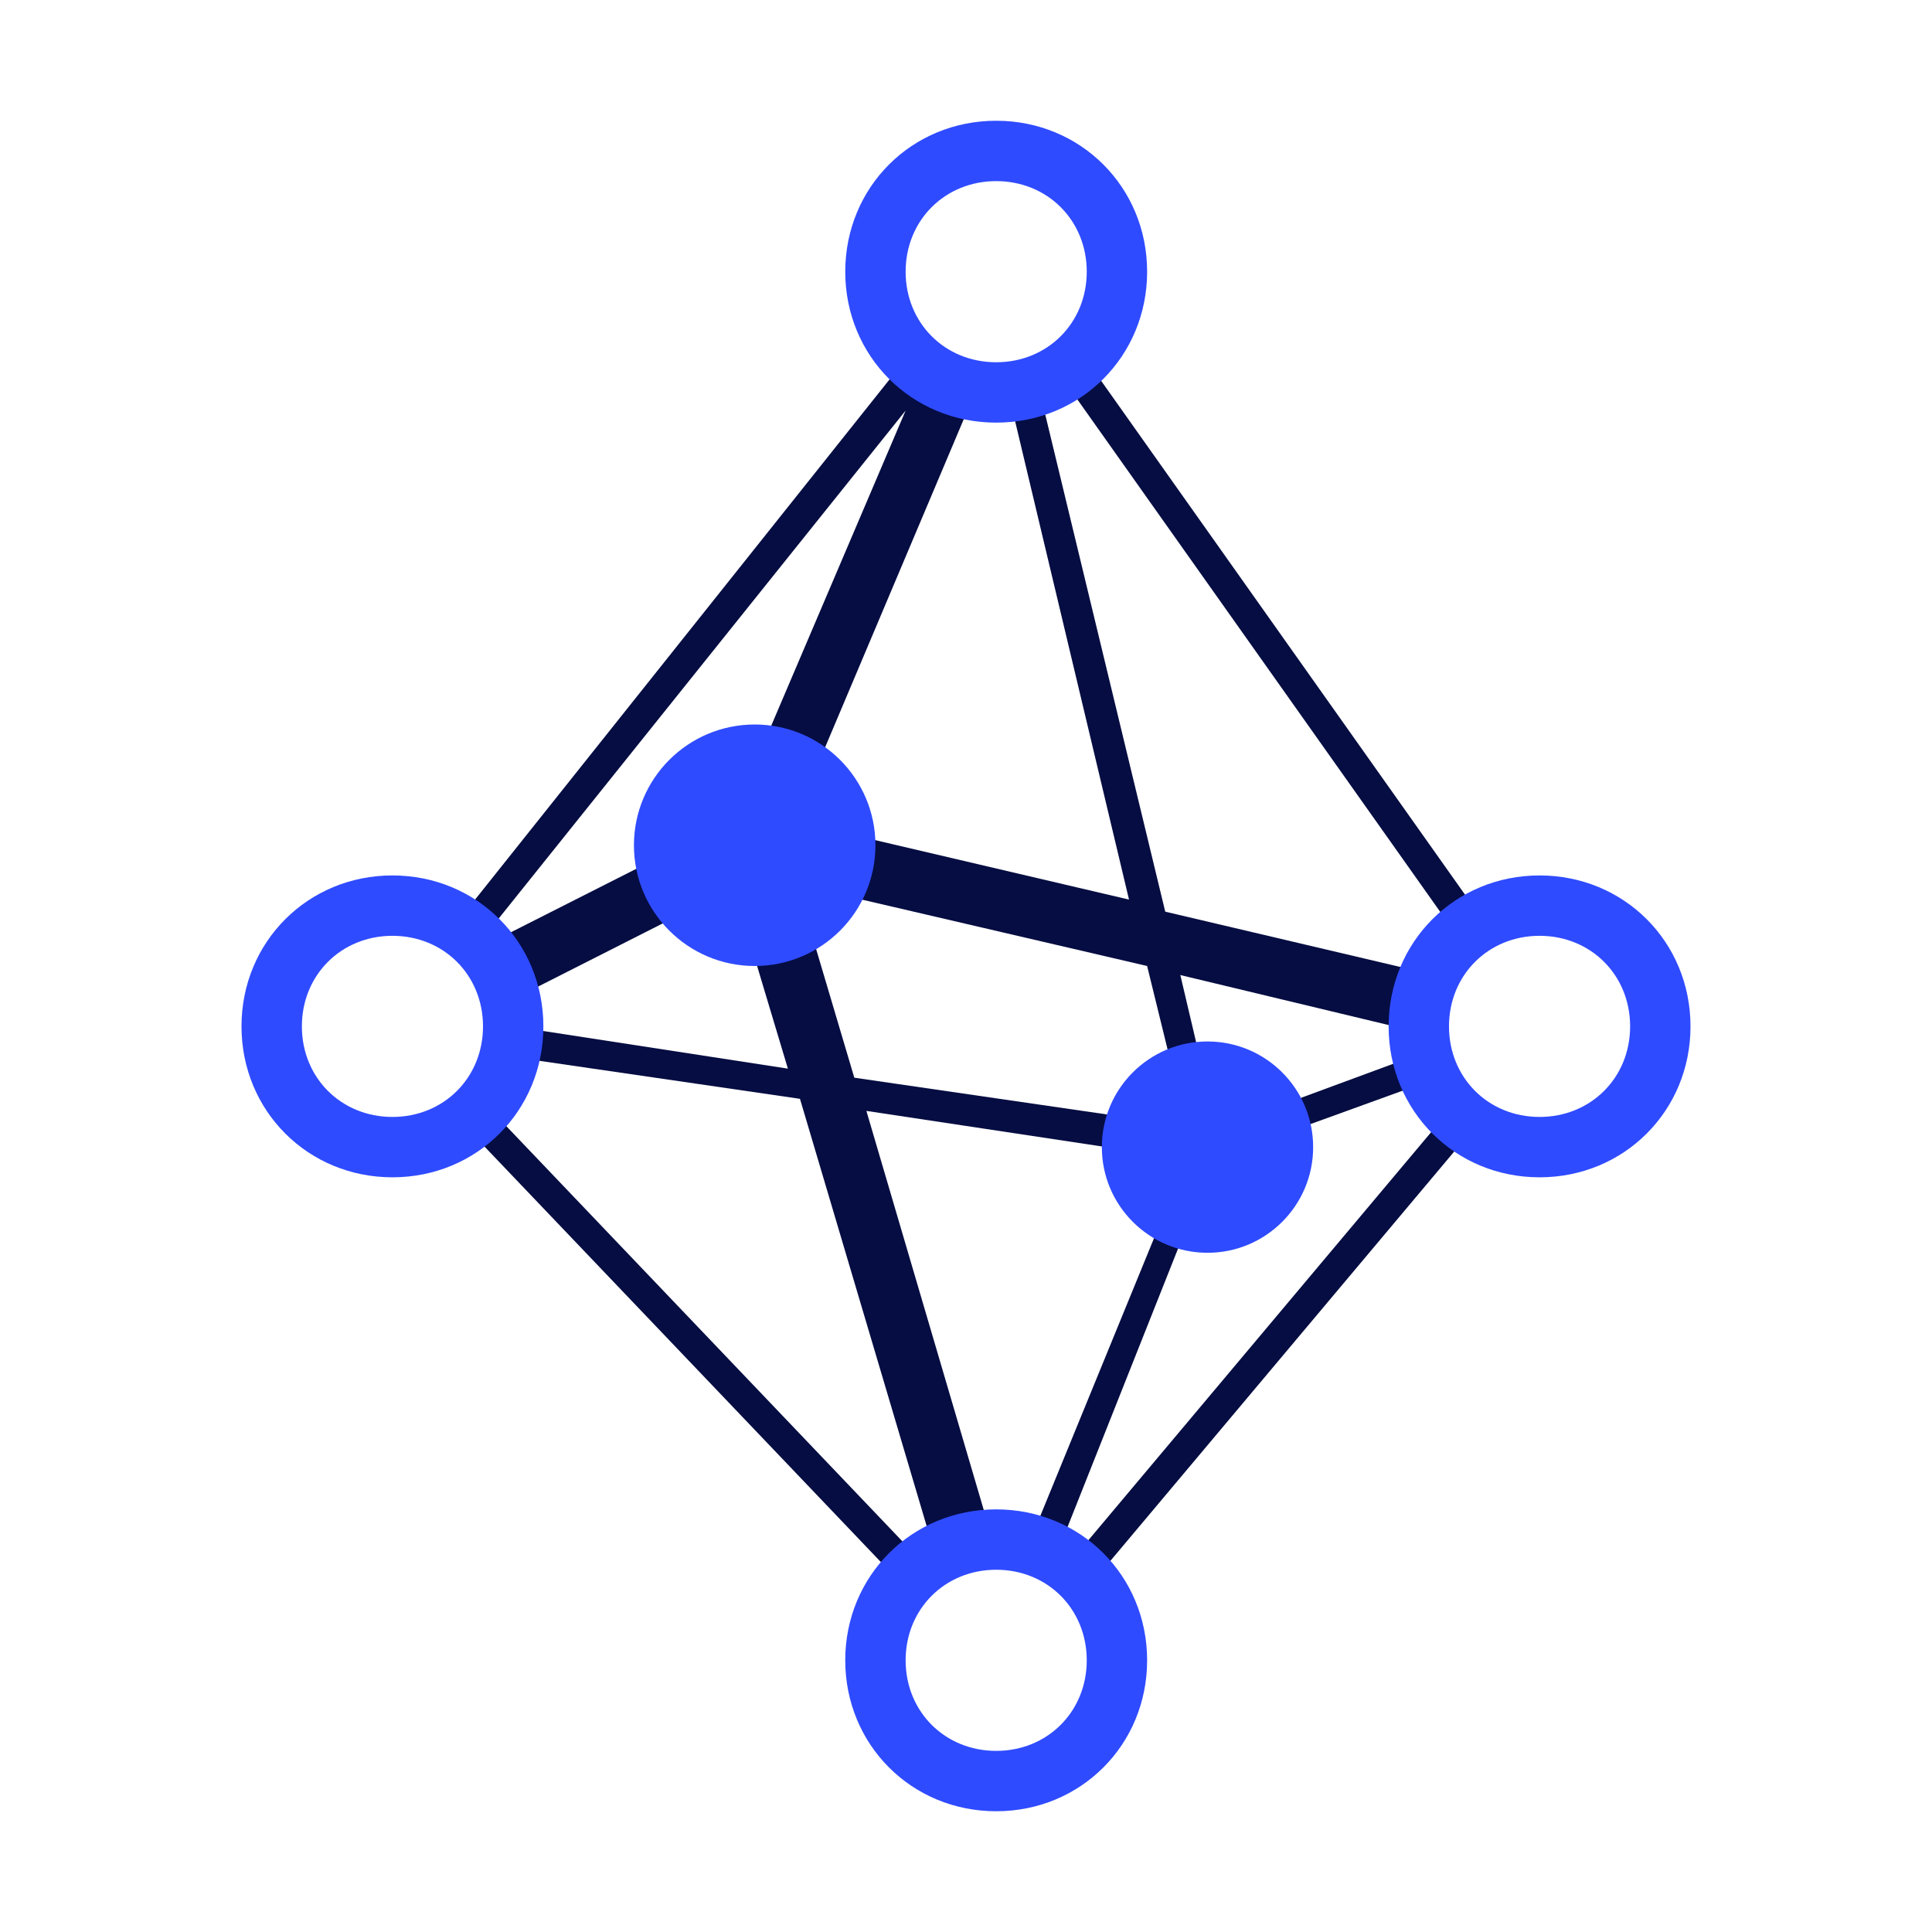
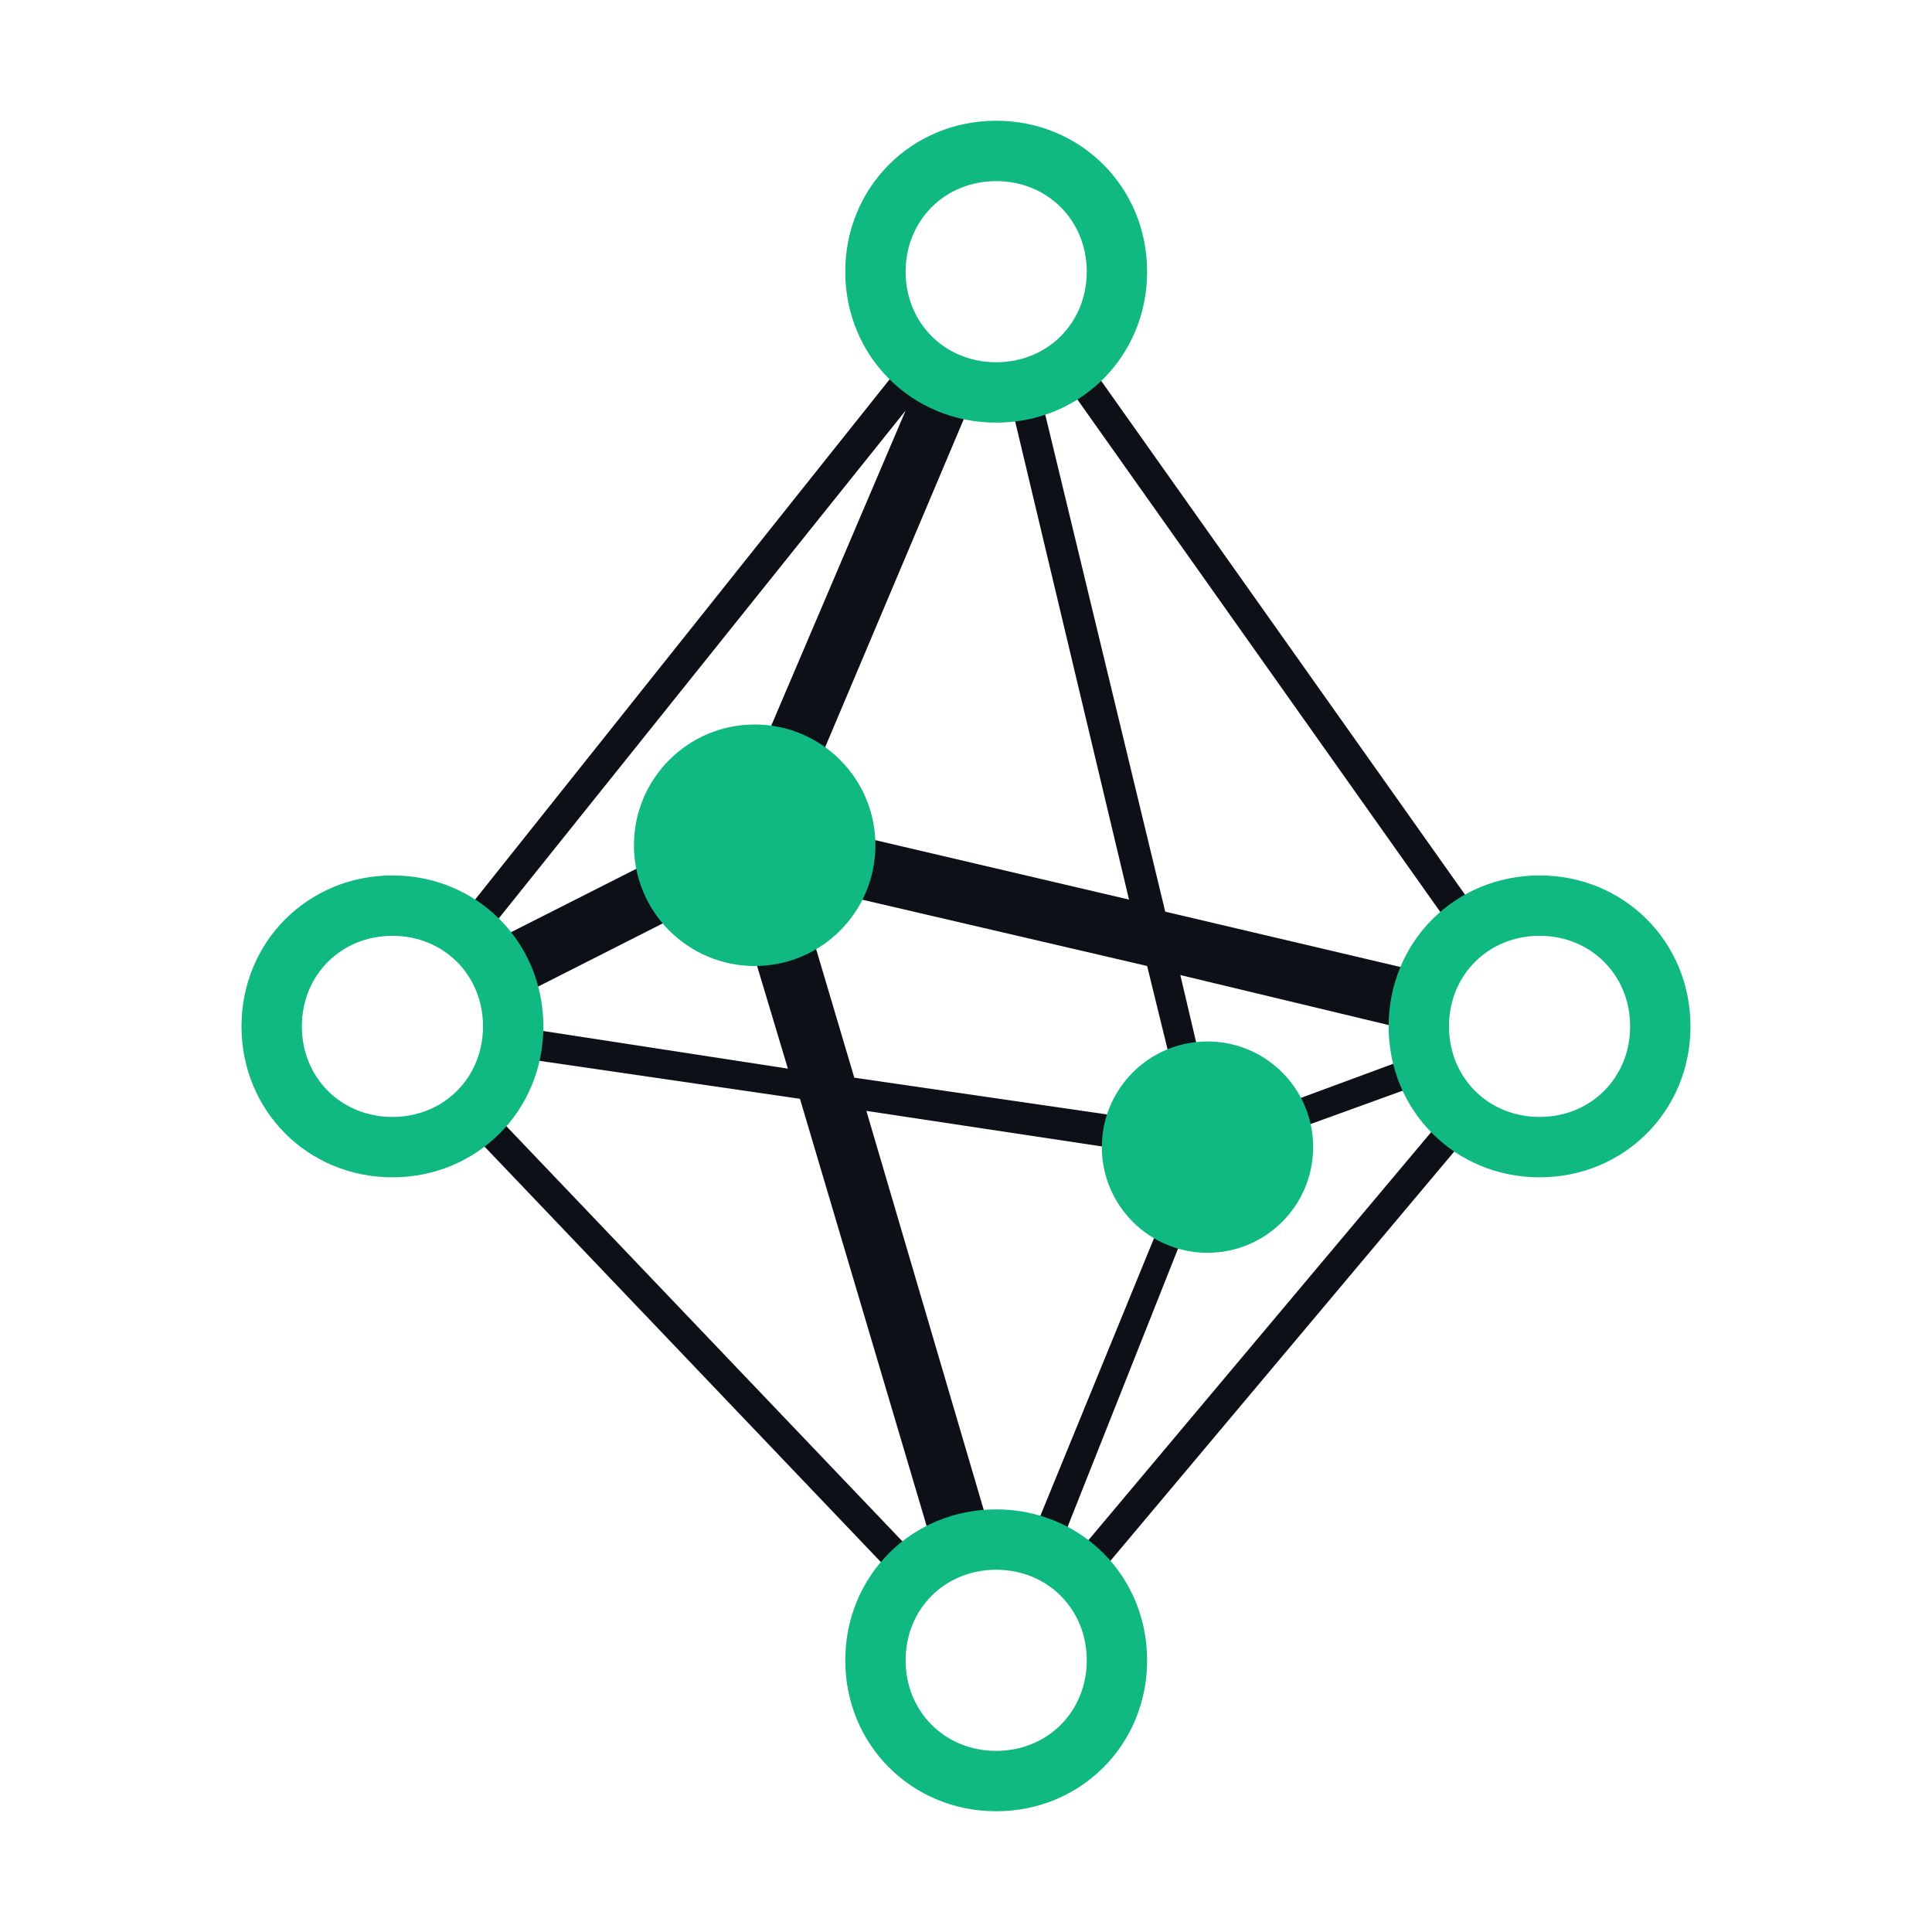
<svg xmlns="http://www.w3.org/2000/svg" width="800px" height="800px" viewBox="0 0 1024 1024" class="icon" version="1.1">
-   <path d="M625.6 516.8l19.2 81.6 104-38.4 4.8 14.4-110.4 40L560 824l-14.4-6.4 83.2-203.2-169.6-25.6 64 217.6c3.2 8-1.6 17.6-11.2 19.2s-17.6-1.6-19.2-11.2l-68.8-232-153.6-22.4 1.6-16 145.6 22.4-28.8-96-116.8 59.2-14.4-28.8 129.6-65.6L480 217.6 254.4 499.2l-12.8-9.6L480 190.4l9.6 6.4 27.2 11.2-96 227.2 177.6 41.6-64-268.8 16-3.2 67.2 278.4 136 32c8 1.6 14.4 11.2 11.2 19.2-1.6 8-11.2 14.4-19.2 11.2l-120-28.8zM608 512l-185.6-43.2 30.4 102.4 176 25.6L608 512z m-46.4-313.6l12.8-9.6L784 484.8l-12.8 9.6-209.6-296zM768 588.8l12.8 9.6-201.6 240-12.8-9.6 201.6-240z m-278.4 240l-11.2 11.2-232-243.2 11.2-11.2 232 243.2z" fill="#050D42" />
-   <path d="M400 448m-64 0a64 64 0 1 0 128 0 64 64 0 1 0-128 0Z" fill="#2F4BFF" />
-   <path d="M640 608m-56 0a56 56 0 1 0 112 0 56 56 0 1 0-112 0Z" fill="#2F4BFF" />
-   <path d="M208 624c-44.8 0-80-35.2-80-80s35.2-80 80-80 80 35.2 80 80-35.2 80-80 80z m0-32c27.2 0 48-20.8 48-48s-20.8-48-48-48-48 20.8-48 48 20.8 48 48 48zM528 960c-44.8 0-80-35.2-80-80s35.2-80 80-80 80 35.2 80 80-35.2 80-80 80z m0-32c27.2 0 48-20.8 48-48s-20.8-48-48-48-48 20.8-48 48 20.8 48 48 48zM528 224c-44.8 0-80-35.2-80-80s35.2-80 80-80 80 35.2 80 80-35.2 80-80 80z m0-32c27.2 0 48-20.8 48-48s-20.8-48-48-48-48 20.8-48 48 20.8 48 48 48zM816 624c-44.8 0-80-35.2-80-80s35.2-80 80-80 80 35.2 80 80-35.2 80-80 80z m0-32c27.2 0 48-20.8 48-48s-20.8-48-48-48-48 20.8-48 48 20.8 48 48 48z" fill="#2F4BFF" />
+   <path d="M625.6 516.8l19.2 81.6 104-38.4 4.8 14.4-110.4 40L560 824l-14.4-6.4 83.2-203.2-169.6-25.6 64 217.6c3.2 8-1.6 17.6-11.2 19.2s-17.6-1.6-19.2-11.2l-68.8-232-153.6-22.4 1.6-16 145.6 22.4-28.8-96-116.8 59.2-14.4-28.8 129.6-65.6L480 217.6 254.4 499.2l-12.8-9.6L480 190.4l9.6 6.4 27.2 11.2-96 227.2 177.6 41.6-64-268.8 16-3.2 67.2 278.4 136 32c8 1.6 14.4 11.2 11.2 19.2-1.6 8-11.2 14.4-19.2 11.2l-120-28.8zM608 512l-185.6-43.2 30.4 102.4 176 25.6L608 512z m-46.4-313.6l12.8-9.6L784 484.8l-12.8 9.6-209.6-296zM768 588.8l12.8 9.6-201.6 240-12.8-9.6 201.6-240z m-278.4 240l-11.2 11.2-232-243.2 11.2-11.2 232 243.2z" fill="#0d1117" />
+   <path d="M400 448m-64 0a64 64 0 1 0 128 0 64 64 0 1 0-128 0Z" fill="#10B981" />
+   <path d="M640 608m-56 0a56 56 0 1 0 112 0 56 56 0 1 0-112 0Z" fill="#10B981" />
+   <path d="M208 624c-44.8 0-80-35.2-80-80s35.2-80 80-80 80 35.2 80 80-35.2 80-80 80z m0-32c27.2 0 48-20.8 48-48s-20.8-48-48-48-48 20.8-48 48 20.8 48 48 48zM528 960c-44.8 0-80-35.2-80-80s35.2-80 80-80 80 35.2 80 80-35.2 80-80 80z m0-32c27.2 0 48-20.8 48-48s-20.8-48-48-48-48 20.8-48 48 20.8 48 48 48zM528 224c-44.8 0-80-35.2-80-80s35.2-80 80-80 80 35.2 80 80-35.2 80-80 80z m0-32c27.2 0 48-20.8 48-48s-20.8-48-48-48-48 20.8-48 48 20.8 48 48 48zM816 624c-44.8 0-80-35.2-80-80s35.2-80 80-80 80 35.2 80 80-35.2 80-80 80z m0-32c27.2 0 48-20.8 48-48s-20.8-48-48-48-48 20.8-48 48 20.8 48 48 48z" fill="#10B981" />
</svg>
